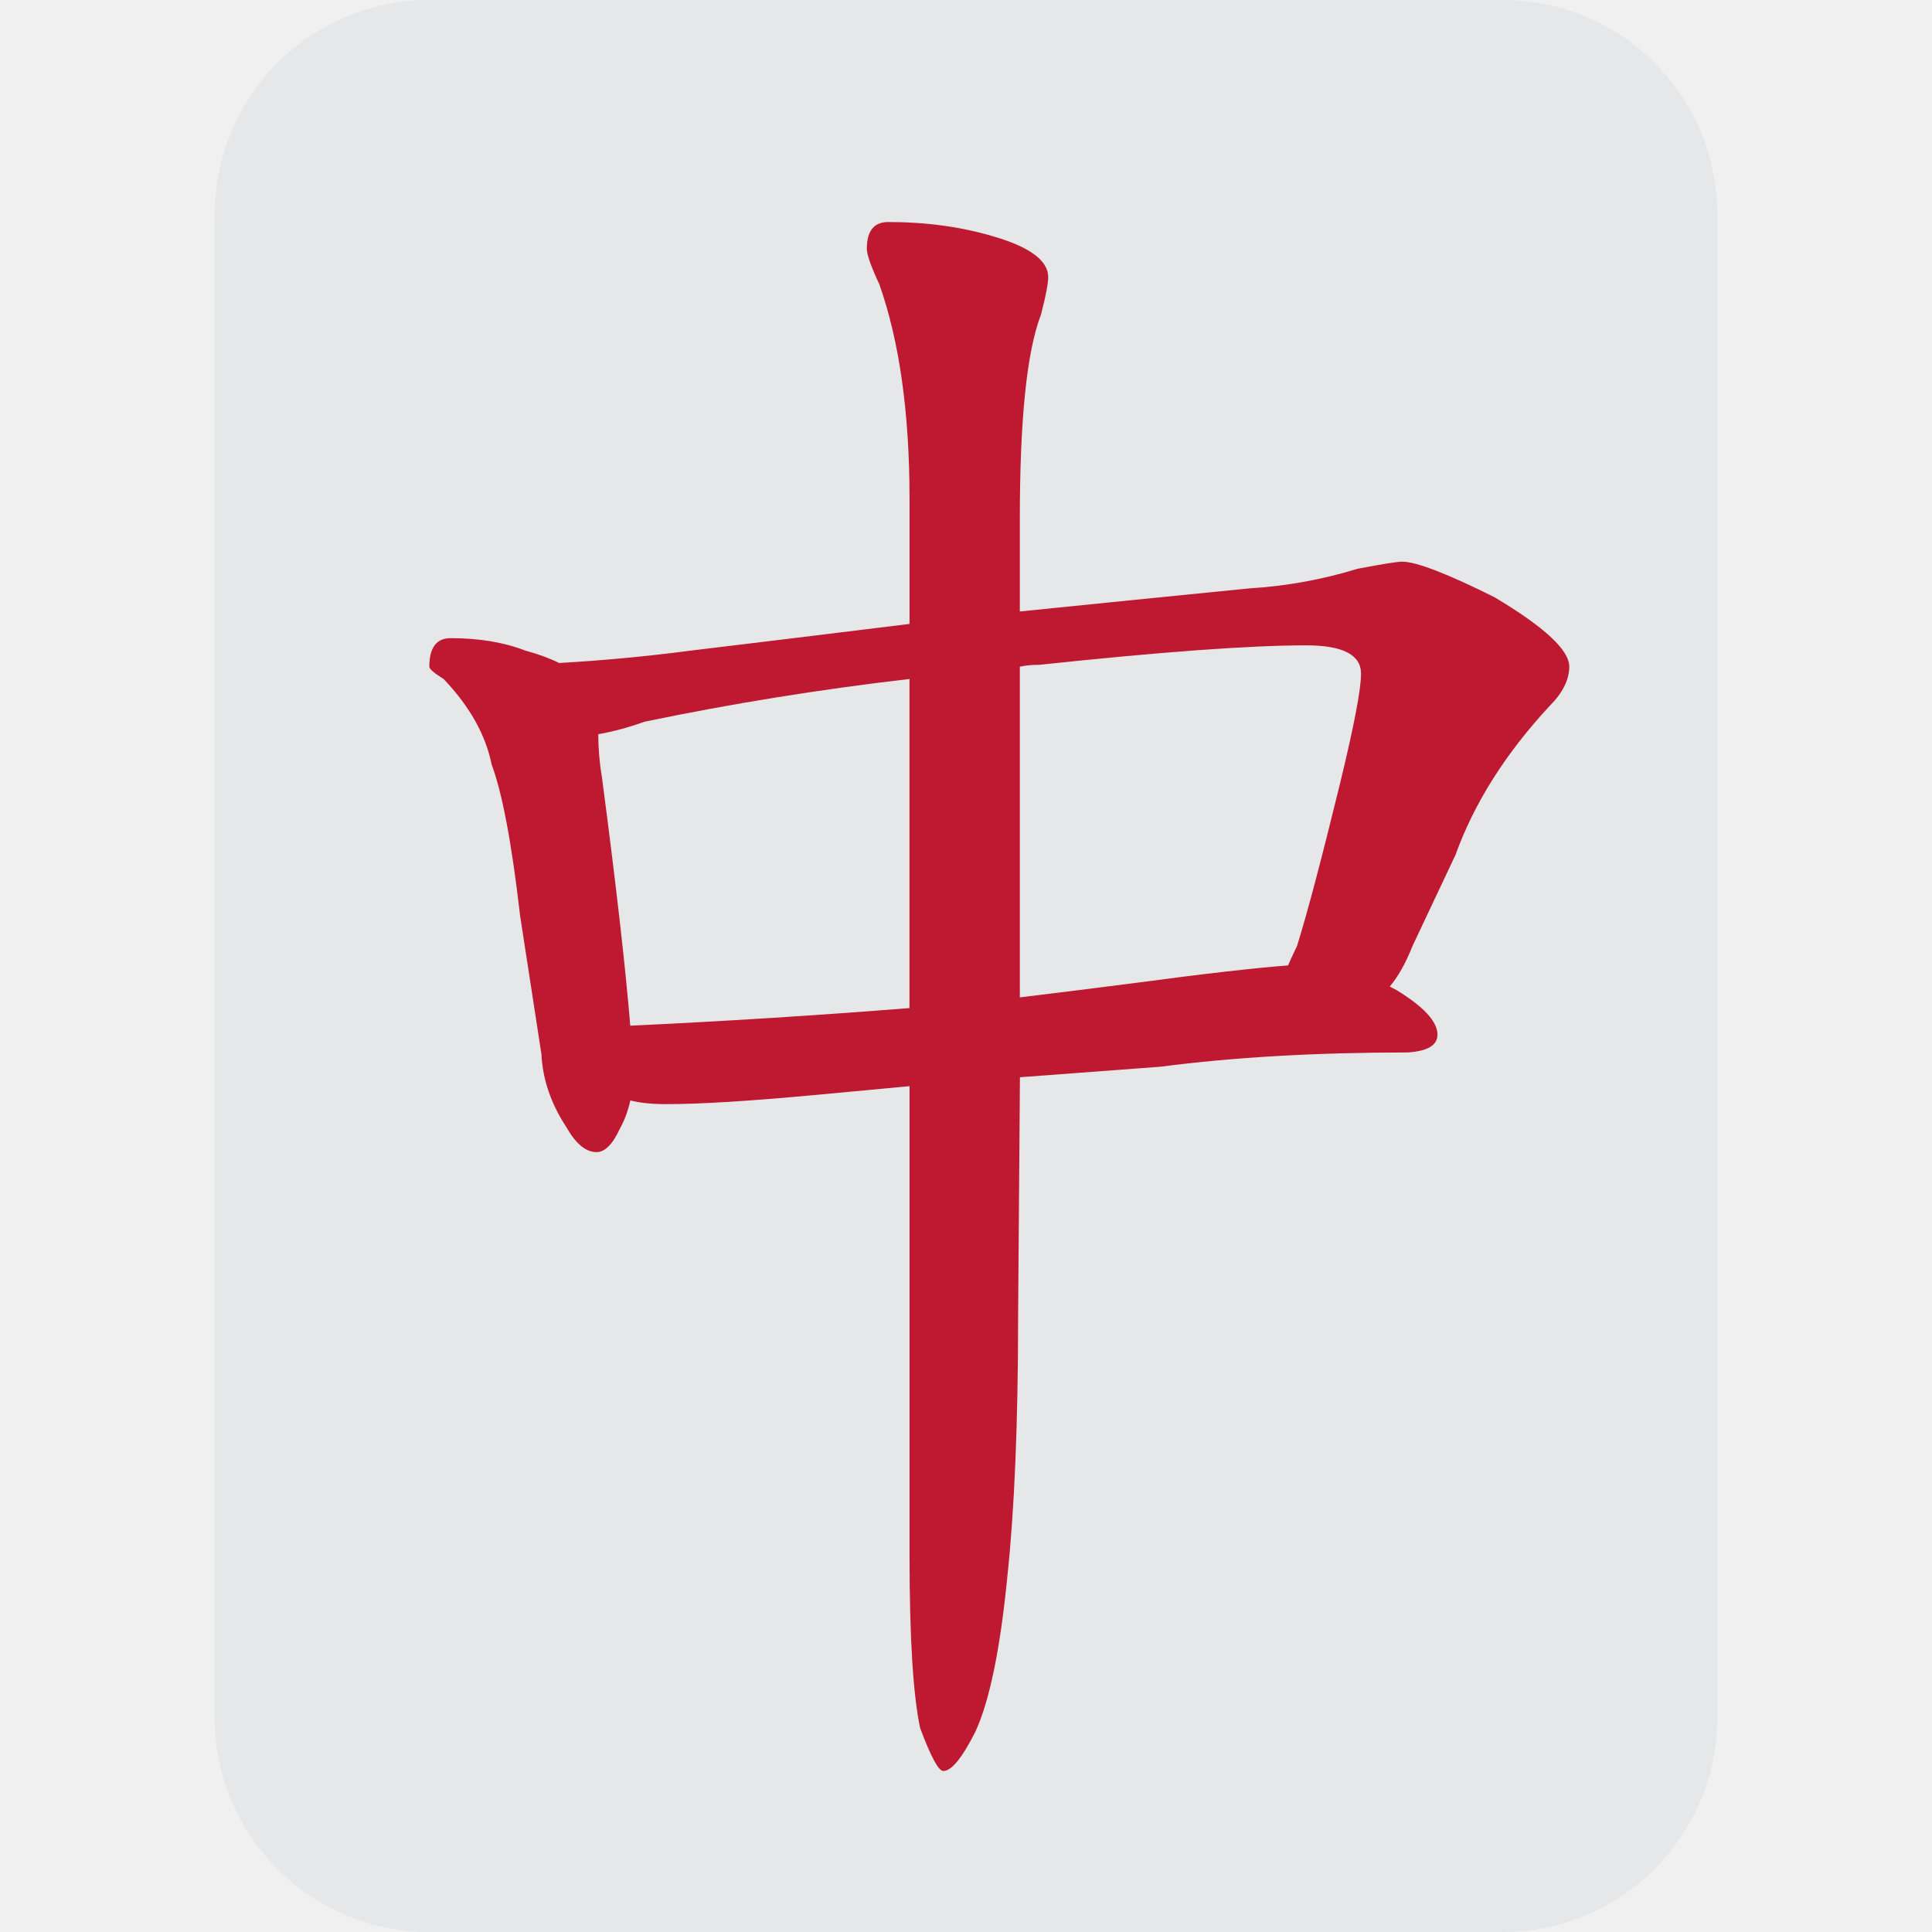
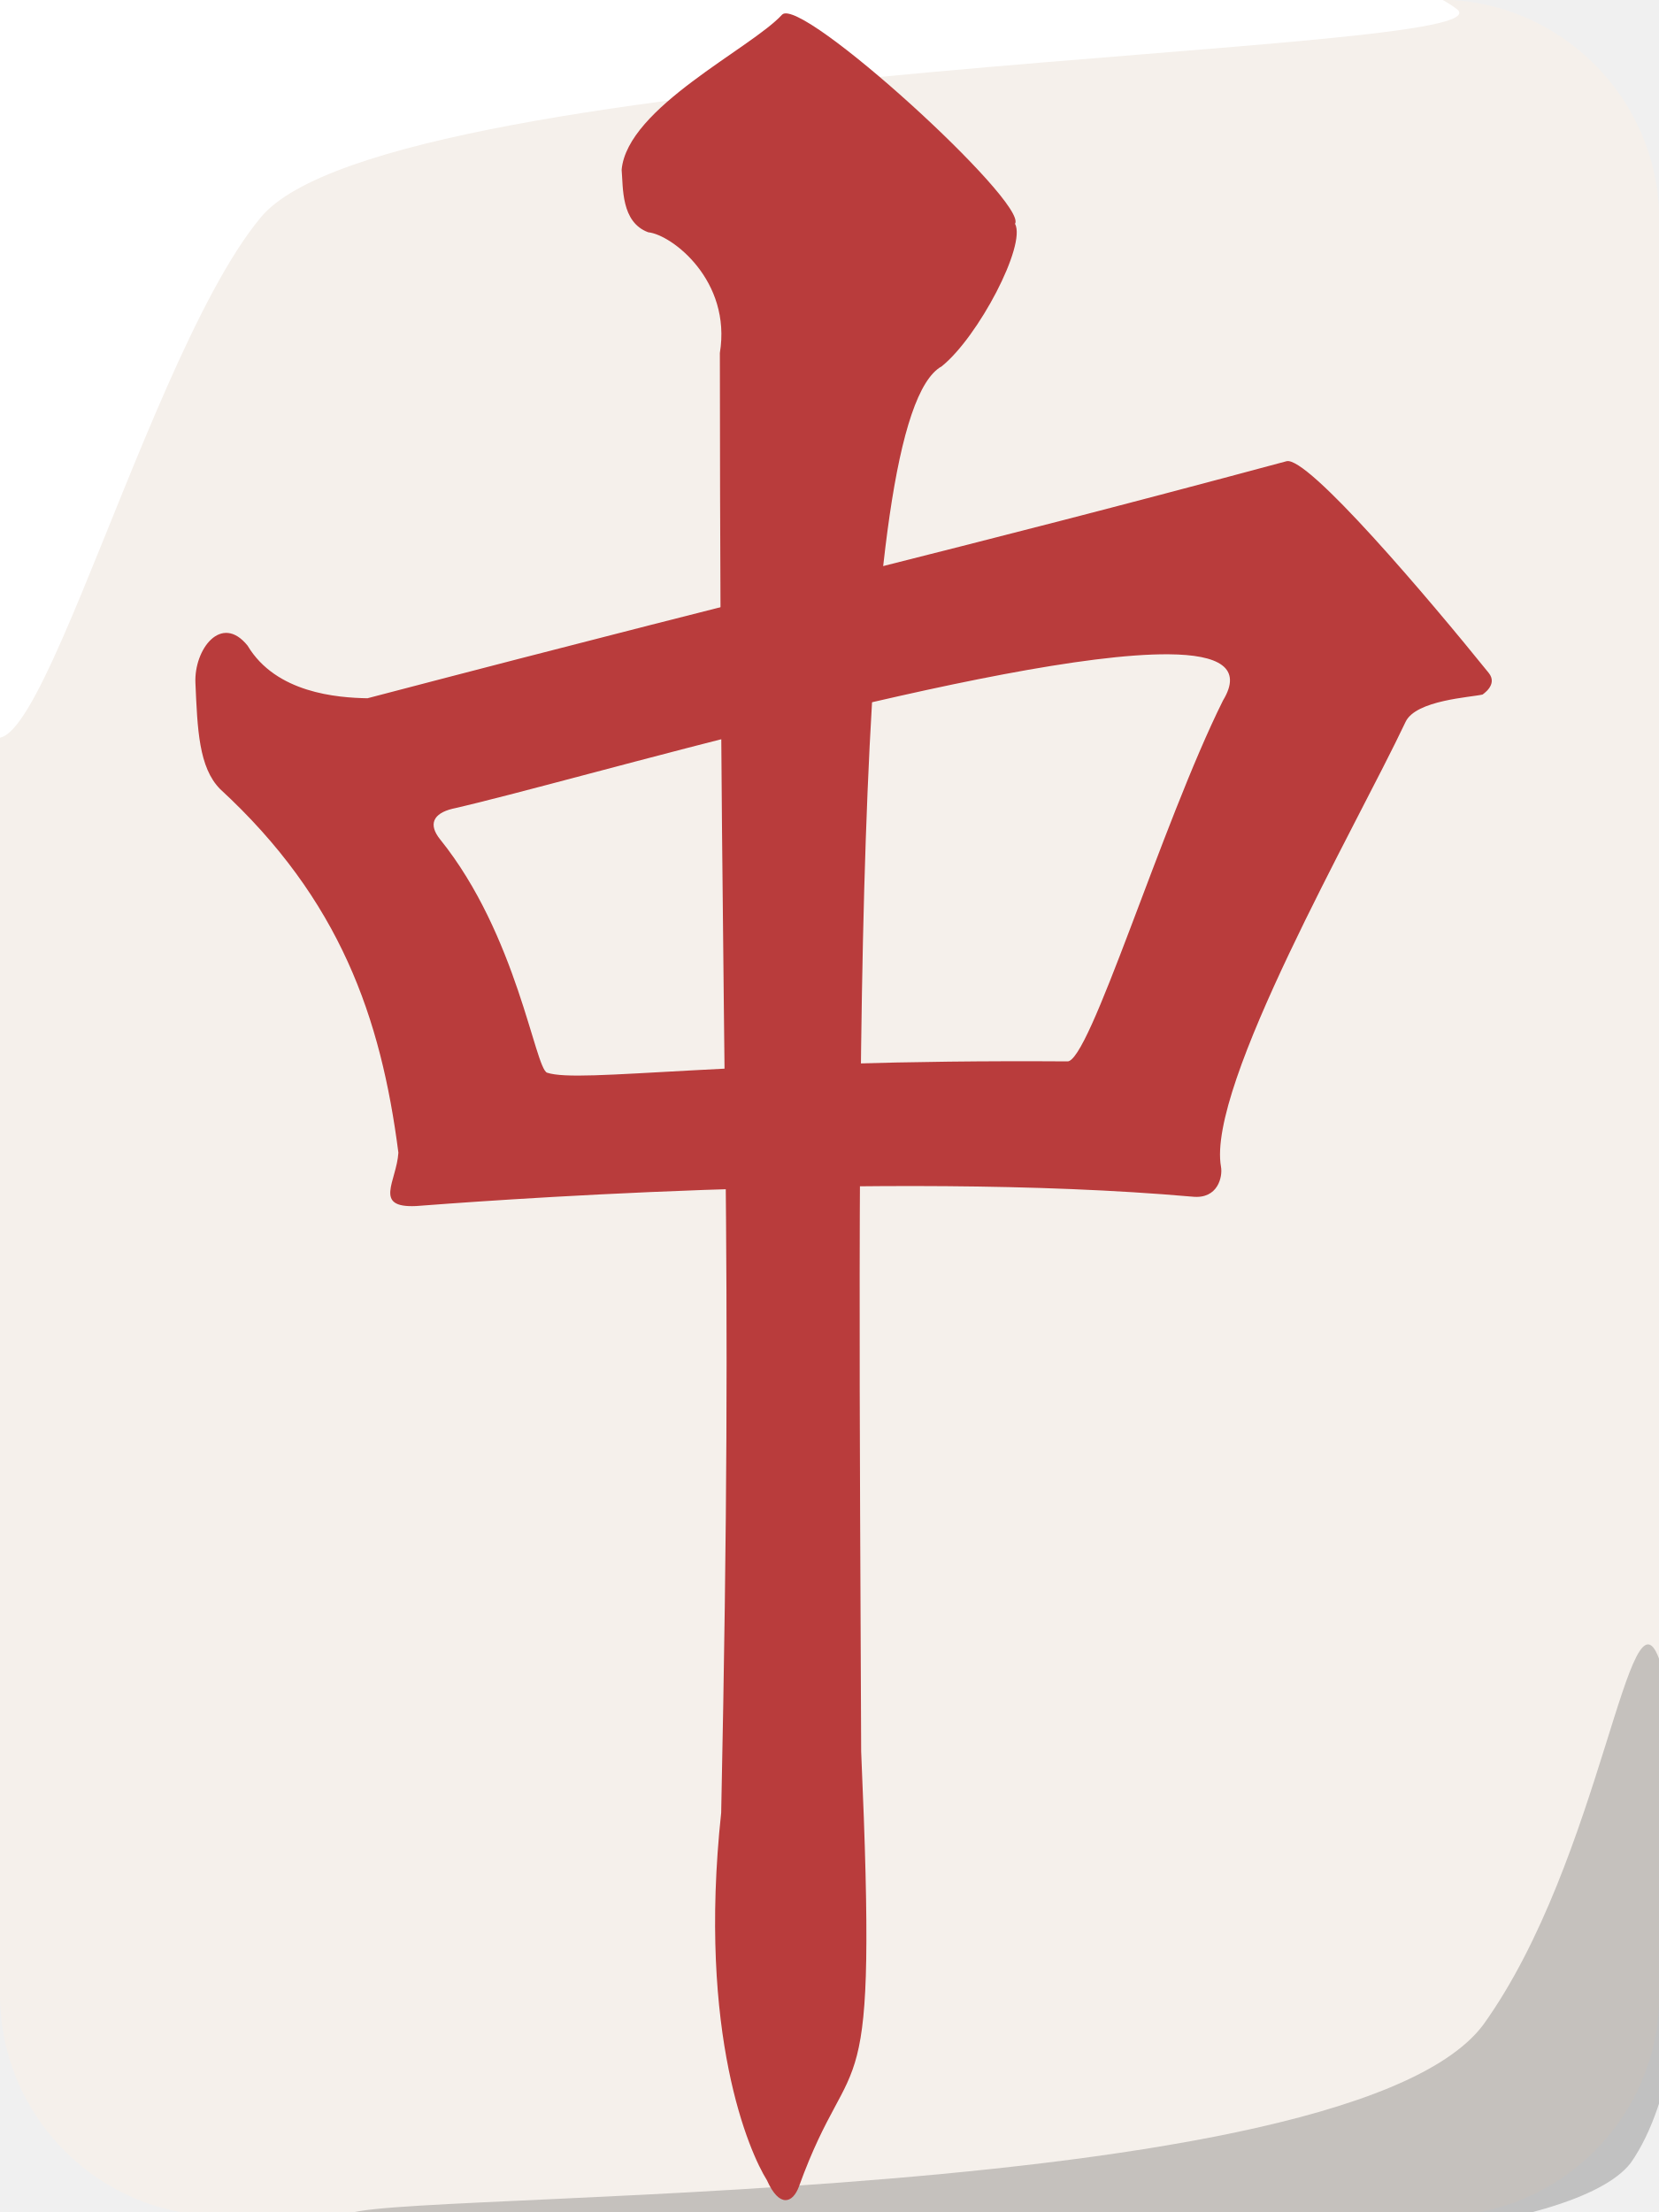
- <svg xmlns="http://www.w3.org/2000/svg" viewBox="0 0 36 36">
-   <path fill="#E6E7E8" d="M32 32a4 4 0 0 1-4 4H8a4 4 0 0 1-4-4V4a4 4 0 0 1 4-4h20a4 4 0 0 1 4 4v28z" />
-   <path fill="#BE1931" d="M8.397 11.891c.53 0 .996.078 1.392.232.244.066.453.143.63.231a33.453 33.453 0 0 0 2.453-.231c1.104-.134 2.463-.297 4.076-.497V9.307c0-1.613-.188-2.948-.563-4.01-.155-.332-.233-.552-.233-.662 0-.331.133-.498.398-.498.706 0 1.359.089 1.954.266.686.198 1.028.453 1.028.761 0 .111-.042.342-.134.696-.265.685-.395 1.955-.395 3.811v1.723c1.299-.132 2.723-.276 4.271-.43a8.624 8.624 0 0 0 2.023-.366c.463-.088.739-.132.83-.132.264 0 .837.222 1.72.662.928.553 1.394.984 1.394 1.293 0 .242-.12.486-.362.729-.819.881-1.408 1.809-1.759 2.782l-.798 1.691c-.13.329-.276.583-.426.76l.128.067c.508.311.761.586.761.829 0 .198-.183.309-.56.332-1.699 0-3.236.088-4.606.266l-2.614.196-.034 4.442c0 2.009-.069 3.62-.198 4.838-.133 1.368-.333 2.341-.598 2.914-.245.488-.445.733-.598.733-.089 0-.232-.266-.431-.798-.132-.617-.198-1.687-.198-3.214v-8.749l-1.789.167c-1.194.111-2.111.168-2.75.168-.266 0-.488-.024-.664-.069-.044.2-.11.376-.198.533-.133.287-.277.43-.432.43-.198 0-.385-.154-.562-.465-.287-.438-.442-.892-.464-1.358l-.398-2.585c-.155-1.348-.332-2.286-.531-2.818-.111-.551-.409-1.081-.894-1.59-.177-.11-.266-.186-.266-.23 0-.354.133-.531.397-.531zm3.347 7.221a160.01 160.01 0 0 0 5.203-.328v-6.132a55.914 55.914 0 0 0-4.937.796c-.31.111-.597.188-.862.232 0 .265.022.53.067.793.265 2.013.441 3.561.529 4.639zm7.259-6.69v6.163c.728-.087 1.435-.179 2.119-.265 1.326-.178 2.286-.286 2.879-.331.048-.11.103-.232.168-.363.199-.641.463-1.646.798-3.016.264-1.084.394-1.768.394-2.056 0-.353-.339-.529-1.024-.529-1.041 0-2.696.121-4.973.363a1.75 1.75 0 0 0-.361.034z" />
+ <svg xmlns="http://www.w3.org/2000/svg" width="300" height="400">
+   <g transform="translate(0 -652.362)">
+     <rect width="300.059" height="400.778" y="652.284" ry="40" style="opacity:1;fill:#f5f0eb;fill-opacity:1;fill-rule:nonzero;stroke:none;stroke-width:10;stroke-linecap:butt;stroke-linejoin:round;stroke-miterlimit:4;stroke-dasharray:none;stroke-dashoffset:0;stroke-opacity:1" />
+     <path d="M-4.769 775.071c-4.881-33.076-12.077-100.834 3.49-123.007 20.277-26.12 234.78-20.433 264.593 1.846 12.9 8.739-192.964 9.211-216.215 37.835C24.391 719.112.651 818.187-4.769 775.07Z" mask="url(#b)" style="fill:#fff;fill-opacity:1;fill-rule:evenodd;stroke:none;stroke-width:1px;stroke-linecap:butt;stroke-linejoin:miter;stroke-opacity:1;filter:url(#a)" />
+     <path d="M151.736 1025.018c-3.327-9.314-10.249-68.454 5.318-90.627 20.277-26.12 219.436-16.458 231.555-9.932 11.074 5.317-178.604.06-204.851 34.867-21.594 30-26.501 82.178-32.022 65.692z" mask="url(#c)" style="fill:#000;fill-opacity:.196;fill-rule:evenodd;stroke:none;stroke-width:1px;stroke-linecap:butt;stroke-linejoin:miter;stroke-opacity:1;filter:url(#a)" transform="rotate(180 225.969 988.943)" />
+   </g>
+   <path d="M233.734 85.414c-62.018 16.682-86.271 21.91-166.158 42.854-5.425-.097-16.534-.928-21.671-9.508-4.759-5.92-9.704.68-9.438 6.742.365 8.334.598 15.292 4.48 19.201 21.665 19.95 29.079 41.322 32.223 65.74-.33 5.212-4.623 10.003 3.193 9.649 7.87-.584 84.264-6.63 140.414-1.694 4.642.477 5.46-3.68 5.15-5.39-2.642-14.616 24.34-61.362 33.376-80.475 1.862-3.939 11.818-4.434 13.933-4.94-.139.036 2.862-1.724 1.096-3.913-10.719-13.288-32.865-39.444-36.598-38.266Zm-21.277 34.902c9.087.07 13.42 2.431 9.83 8.35-11.115 22.31-24.243 65.936-28.215 65.264-61.306-.42-87.927 4.061-94.015 2.047-2.2-.816-5.412-24.9-19.333-42.18-2.19-2.718-1.287-4.696 2.254-5.557 20.629-4.616 99.796-28.148 129.479-27.924z" style="fill:#b93c3c;fill-opacity:1;fill-rule:evenodd;stroke:none;stroke-width:1px;stroke-linecap:butt;stroke-linejoin:miter;stroke-opacity:1" transform="translate(-1.128 -2)" />
+   <path d="M367.91 395.105c.375 4.16-.176 12.407 6.29 14.786 5.617.585 19.754 11.446 16.955 28.57.093 187.928 3.323 200.165.313 345.458-5.626 52.577 6.734 80.47 10.822 86.966 2.936 6.59 6.127 5.517 7.604 1.438 12.98-35.82 18.661-12.554 14.702-102.902-.58-150.139-2.886-315.647 19.067-327.81 8.67-6.963 20.055-28.689 17.348-33.728 3.103-4.975-50.622-54.04-55.126-49.497-7.368 8.04-36.646 21.96-37.975 36.719z" style="fill:#b93c3c;fill-opacity:1;fill-rule:evenodd;stroke:none;stroke-width:1px;stroke-linecap:butt;stroke-linejoin:miter;stroke-opacity:1" transform="matrix(.7641 0 0 .7641 -168.708 -271.196)" />
</svg>
